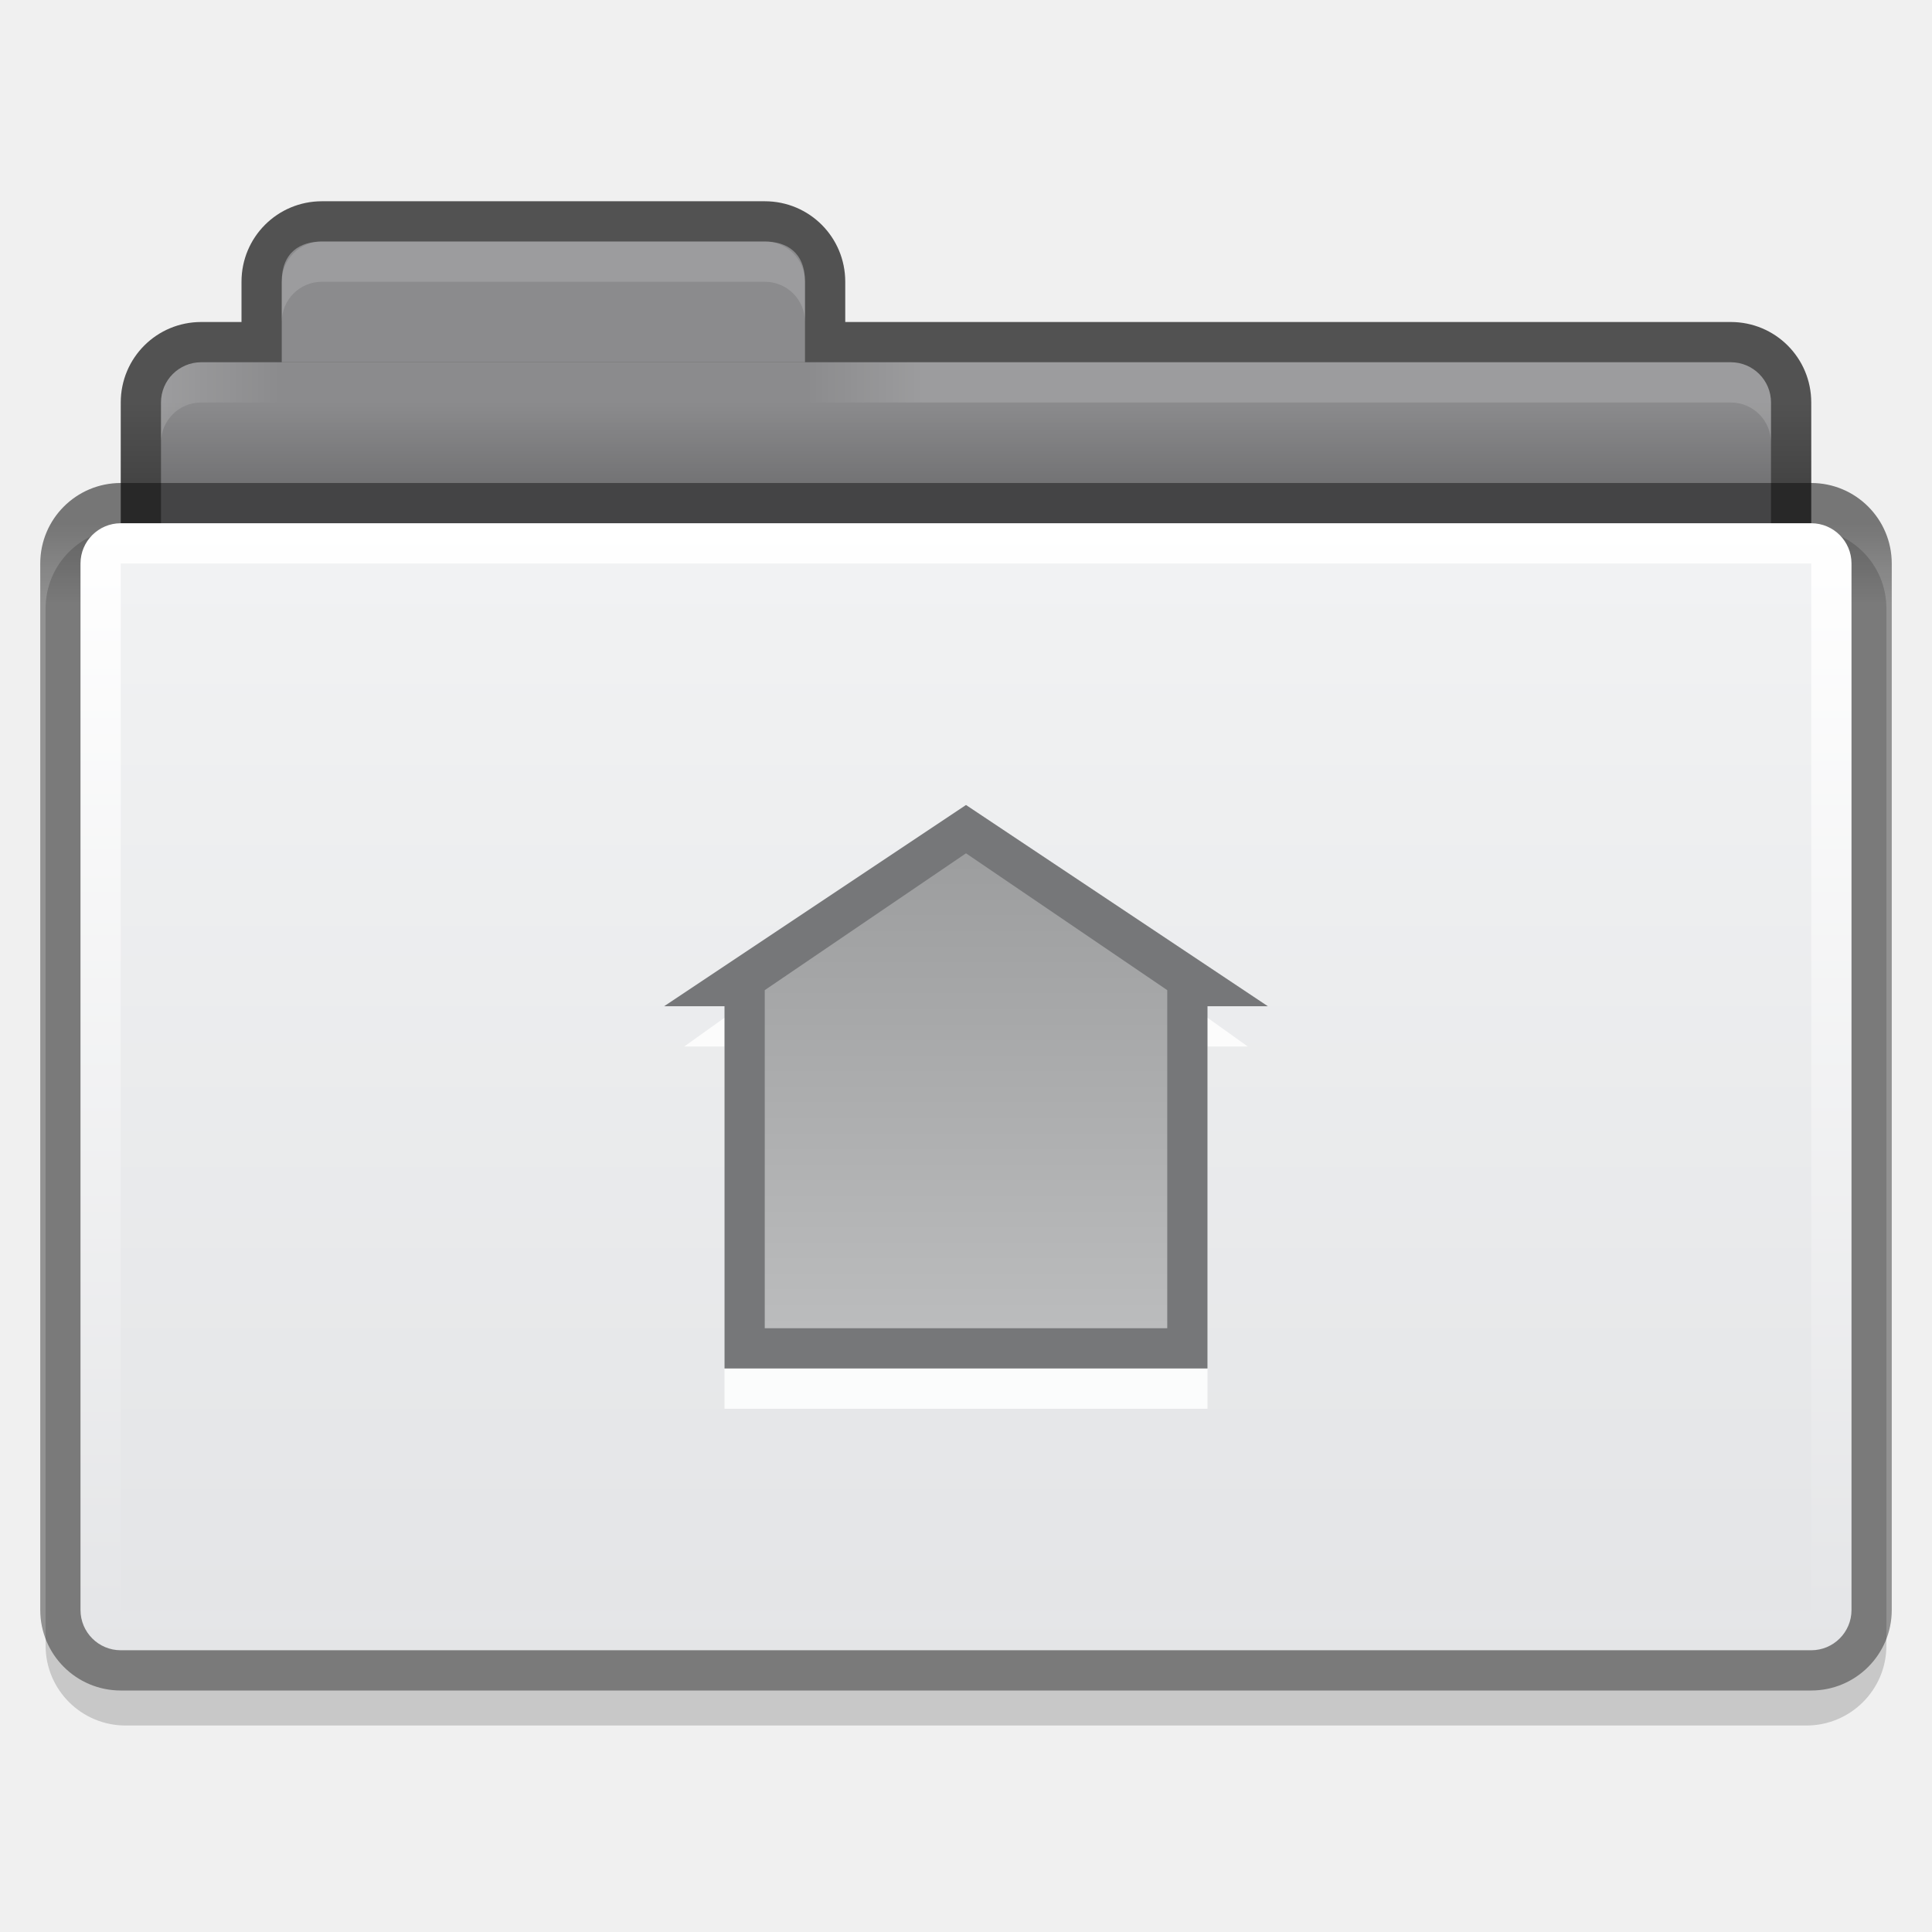
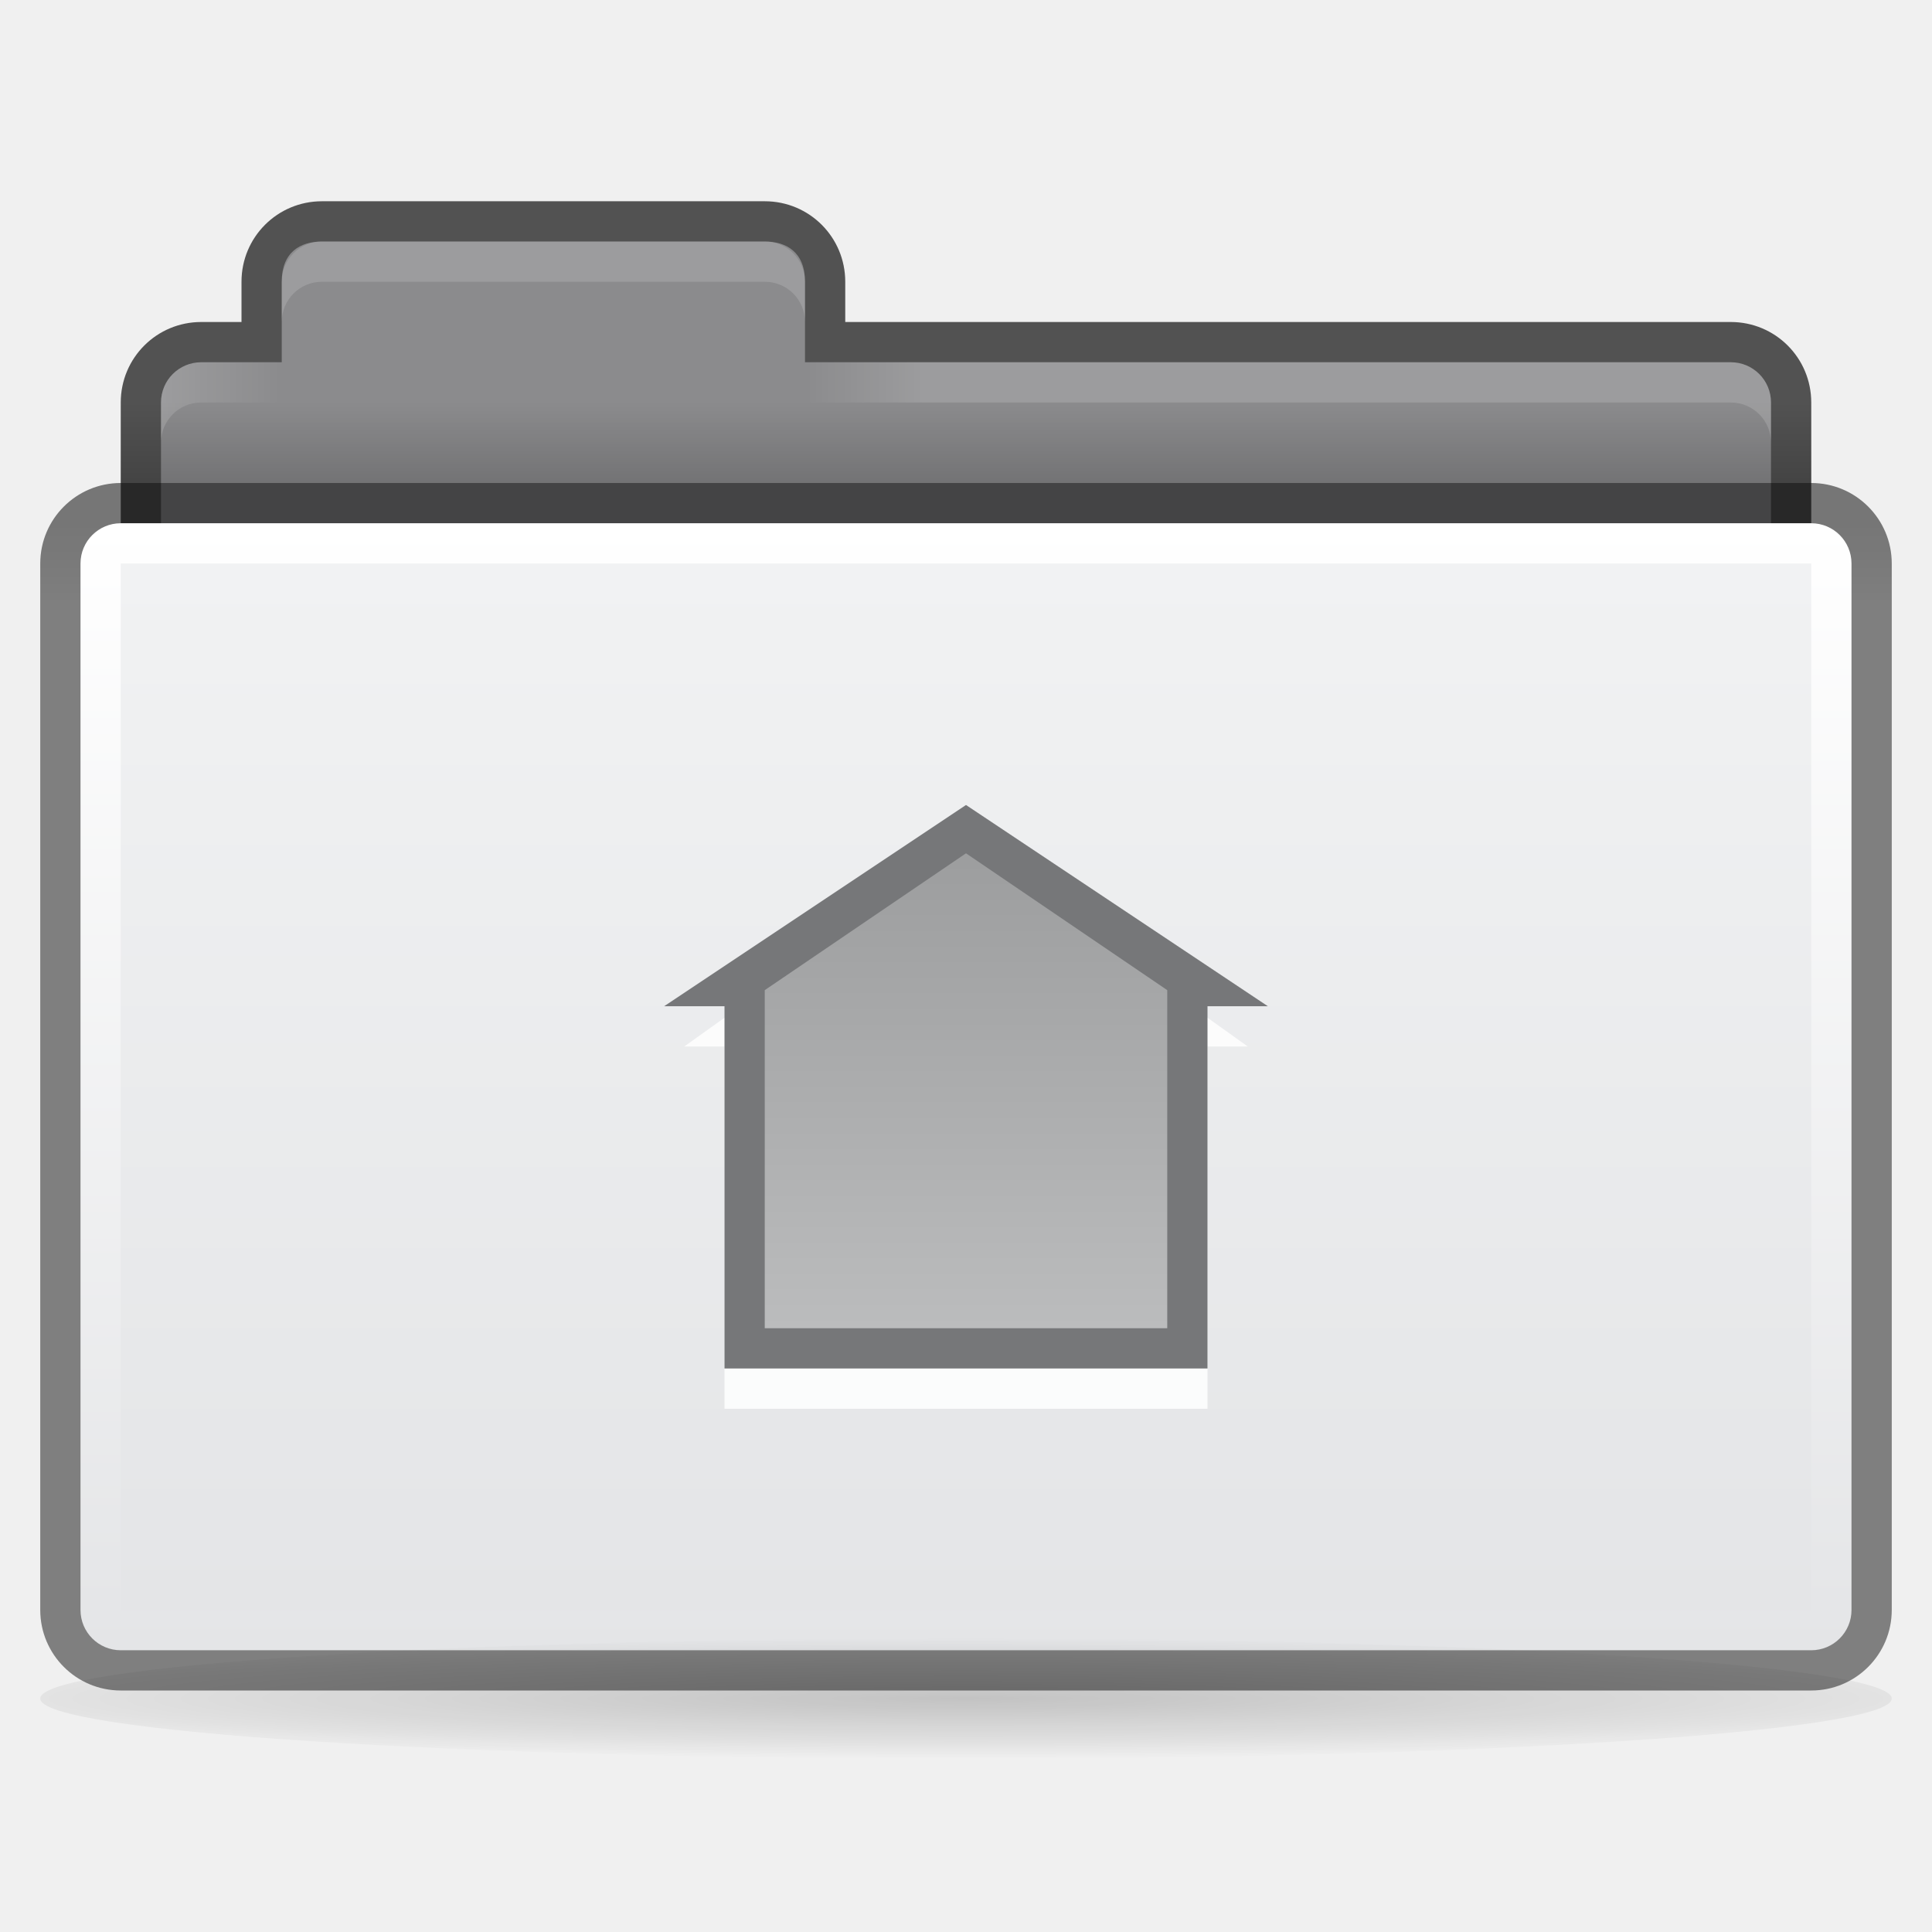
<svg xmlns="http://www.w3.org/2000/svg" xmlns:xlink="http://www.w3.org/1999/xlink" id="svg2" version="1.1" width="48" height="48">
  <defs id="defs6">
+     <linearGradient id="linearGradient4388">
+       <stop id="stop4390" offset="0" style="stop-color:#000000;stop-opacity:1" />
+       <stop id="stop4392" offset="1" style="stop-color:#000000;stop-opacity:0" />
+     </linearGradient>
    <linearGradient id="linearGradient3937-5">
      <stop style="stop-color:#9c9d9e;stop-opacity:1;" offset="0" id="stop3939-6" />
      <stop style="stop-color:#bbbcbd;stop-opacity:1;" offset="1" id="stop3941-3" />
    </linearGradient>
-     <linearGradient xlink:href="#linearGradient3937-5" id="linearGradient3847" x1="24" y1="20" x2="24" y2="32" gradientUnits="userSpaceOnUse" gradientTransform="translate(0,1)" />
-     <linearGradient xlink:href="#linearGradient3930-4-8" id="linearGradient3064-1" gradientUnits="userSpaceOnUse" gradientTransform="matrix(-1,0,0,1,49,13)" x1="26" y1="-4" x2="29" y2="-4" />
-     <linearGradient id="linearGradient3930-4-8">
-       <stop id="stop3932-8-8" offset="0" style="stop-color:#ffffff;stop-opacity:1;" />
-       <stop id="stop3934-2-2" offset="1" style="stop-color:#ffffff;stop-opacity:0;" />
+     <linearGradient xlink:href="#linearGradient3937-5" id="linearGradient3847" x1="24" y1="20" x2="24" y2="32" gradientUnits="userSpaceOnUse" gradientTransform="translate(4.9999999e-6,1.000107)" />
+     <linearGradient xlink:href="#linearGradient3788" id="linearGradient3794" x1="23.5" y1="11.033" x2="23.5" y2="13.1" gradientUnits="userSpaceOnUse" gradientTransform="matrix(1.022222,0,0,0.9677419,-0.02222222,1.322581)" />
+     <linearGradient id="linearGradient3788">
+       <stop style="stop-color:#000000;stop-opacity:0.51;" offset="0" id="stop3790" />
+       <stop style="stop-color:#000000;stop-opacity:0.471" offset="1" id="stop3792" />
    </linearGradient>
-     <linearGradient xlink:href="#linearGradient3930-6" id="linearGradient3987-1" gradientUnits="userSpaceOnUse" x1="5" y1="-4" x2="8" y2="-4" gradientTransform="translate(-1,13)" />
-     <linearGradient id="linearGradient3930-6">
-       <stop id="stop3932-4" offset="0" style="stop-color:#ffffff;stop-opacity:1;" />
-       <stop id="stop3934-3" offset="1" style="stop-color:#ffffff;stop-opacity:0;" />
+     <linearGradient xlink:href="#linearGradient3782" id="linearGradient3965" x1="25" y1="27" x2="25" y2="52" gradientUnits="userSpaceOnUse" gradientTransform="matrix(1.128205,0,0,1.12,-5.897436,-18.24)" />
+     <linearGradient id="linearGradient3782">
+       <stop id="stop3784" offset="0" style="stop-color:#ffffff;stop-opacity:1;" />
+       <stop id="stop3786" offset="1" style="stop-color:#e4e5e7;stop-opacity:1;" />
    </linearGradient>
-     <linearGradient gradientTransform="matrix(1.05,0,0,1,-1.2,0)" gradientUnits="userSpaceOnUse" y2="9" x2="22" y1="11" x1="22" id="linearGradient3835" xlink:href="#linearGradient3829" />
-     <linearGradient gradientTransform="matrix(1.022222,0,0,0.9677419,-0.02222222,1.322581)" gradientUnits="userSpaceOnUse" y2="13.1" x2="23.5" y1="11.033" x1="23.5" id="linearGradient3794" xlink:href="#linearGradient3788" />
-     <linearGradient gradientTransform="matrix(1.128205,0,0,1.12,-5.897436,-18.24)" gradientUnits="userSpaceOnUse" y2="52" x2="25" y1="27" x1="25" id="linearGradient3965" xlink:href="#linearGradient3782" />
-     <linearGradient gradientTransform="matrix(1.135135,0,0,1.130435,-2.675676,-5.086957)" gradientUnits="userSpaceOnUse" y2="39" x2="25" y1="16" x1="25" id="linearGradient3933" xlink:href="#linearGradient3927" />
+     <linearGradient xlink:href="#linearGradient3927" id="linearGradient3933" x1="25" y1="16" x2="25" y2="39" gradientUnits="userSpaceOnUse" gradientTransform="matrix(1.135135,0,0,1.130435,-2.675676,-5.086957)" />
    <linearGradient id="linearGradient3927">
-       <stop id="stop3929" offset="0" style="stop-color:#f1f2f3;stop-opacity:1;" />
-       <stop id="stop3931" offset="1" style="stop-color:#e4e5e7;stop-opacity:1;" />
+       <stop style="stop-color:#f1f2f3;stop-opacity:1;" offset="0" id="stop3929" />
+       <stop style="stop-color:#e4e5e7;stop-opacity:1;" offset="1" id="stop3931" />
    </linearGradient>
-     <linearGradient id="linearGradient3782">
-       <stop style="stop-color:#ffffff;stop-opacity:1;" offset="0" id="stop3784" />
-       <stop style="stop-color:#e4e5e7;stop-opacity:1;" offset="1" id="stop3786" />
+     <linearGradient xlink:href="#linearGradient4388" id="linearGradient3835" x1="22" y1="11" x2="22" y2="9" gradientUnits="userSpaceOnUse" gradientTransform="matrix(1.05,0,0,1,-1.2,0)" />
+     <linearGradient gradientTransform="translate(-1,13)" y2="-4" x2="8" y1="-4" x1="5" gradientUnits="userSpaceOnUse" id="linearGradient3987" xlink:href="#linearGradient3930" />
+     <linearGradient id="linearGradient3930">
+       <stop style="stop-color:#ffffff;stop-opacity:1;" offset="0" id="stop3932" />
+       <stop style="stop-color:#ffffff;stop-opacity:0;" offset="1" id="stop3934" />
    </linearGradient>
-     <linearGradient id="linearGradient3788">
-       <stop id="stop3790" offset="0" style="stop-color:#000000;stop-opacity:0.51;" />
-       <stop id="stop3792" offset="1" style="stop-color:#000000;stop-opacity:0.392;" />
-     </linearGradient>
-     <linearGradient id="linearGradient3829">
-       <stop id="stop3831" offset="0" style="stop-color:#000000;stop-opacity:1;" />
-       <stop id="stop3833" offset="1" style="stop-color:#000000;stop-opacity:0;" />
+     <linearGradient y2="-4" x2="29" y1="-4" x1="26" gradientTransform="matrix(-1,0,0,1,49,13)" gradientUnits="userSpaceOnUse" id="linearGradient3064" xlink:href="#linearGradient3930" />
+     <radialGradient xlink:href="#linearGradient4303" id="radialGradient4309" cx="31" cy="52.6" fx="31" fy="52.6" r="31" gradientTransform="matrix(0.9761869,0,0,0.048387,-6.261796,38.65484)" gradientUnits="userSpaceOnUse" />
+     <linearGradient id="linearGradient4303">
+       <stop style="stop-color:#000000;stop-opacity:0.19" offset="0" id="stop4305" />
+       <stop id="stop4311" offset="0.744" style="stop-color:#000000;stop-opacity:0.059" />
+       <stop style="stop-color:#000000;stop-opacity:0;" offset="1" id="stop4307" />
    </linearGradient>
  </defs>
-   <g style="display:inline" id="layer4">
-     <g transform="translate(0,1)" id="g4075">
-       <rect transform="matrix(0.9942005,0,0,0.9913259,0,0.3729868)" style="opacity:0.17;fill:#000000;fill-opacity:1;stroke:#000000;stroke-width:0;stroke-miterlimit:4;stroke-opacity:1;stroke-dasharray:none;display:inline;" id="rect3915-0-8" width="46" height="30" x="1.14" y="11.86" rx="2" ry="2" />
-       <path id="rect3967-3" transform="translate(0,-1)" d="M 8,5 C 6.892,5 6,5.892 6,7 L 6,8 5,8 C 3.892,8 3,8.892 3,10 l 0,10 c 0,1.108 0.892,2 2,2 l 38,0 c 1.108,0 2,-0.892 2,-2 L 45,10 C 45,8.892 44.108,8 43,8 L 21,8 21,7 C 21,5.892 20.108,5 19,5 L 8,5 z" style="fill:#000000;fill-opacity:0.659;stroke:#000000;stroke-width:0;stroke-miterlimit:4;stroke-opacity:1;stroke-dasharray:none" />
-       <rect style="fill:#8b8b8d;fill-opacity:1;stroke:#000000;stroke-width:0;stroke-miterlimit:4;stroke-opacity:1;stroke-dasharray:none" id="rect3969-4" width="40" height="12" x="4" y="8" ry="1" />
-       <path id="rect3945-2" d="m 8,5 11,0 c 0.534,0 1,0.261 1,1 L 20,8 20,8 7,8 7,8 7,6 C 7,5.261 7.466,5 8,5 z" style="fill:#8b8b8d;fill-opacity:1;stroke:#000000;stroke-width:0;stroke-miterlimit:4;stroke-opacity:1" />
-       <rect style="fill:url(#linearGradient3794);fill-opacity:1;stroke:#000000;stroke-width:0;stroke-miterlimit:4;stroke-opacity:1;stroke-dasharray:none" id="rect3915-1" width="46" height="30" x="1" y="11" rx="2" ry="2" />
-       <rect rx="1" style="fill:url(#linearGradient3965);fill-opacity:1;stroke:#000000;stroke-width:0;stroke-miterlimit:4;stroke-opacity:1;stroke-dasharray:none" id="rect3957-6" width="44" height="28" x="2" y="12" ry="1" />
-       <rect style="fill:url(#linearGradient3933);fill-opacity:1;stroke:#000000;stroke-width:0;stroke-miterlimit:4;stroke-opacity:1;stroke-dasharray:none" id="rect3925-5" width="42" height="26" x="3" y="13" rx="0" ry="0" />
-       <rect ry="0" y="9" x="3" height="2" width="42" id="rect3827-4" style="opacity:0.173;fill:url(#linearGradient3835);fill-opacity:1;stroke:#102b68;stroke-width:0;stroke-linecap:butt;stroke-linejoin:miter;stroke-miterlimit:4;stroke-opacity:1;stroke-dasharray:none;stroke-dashoffset:0" />
-       <path id="rect3011-1" d="M 8,5 C 7.446,5 7,5.446 7,6 L 7,7 C 7,6.446 7.446,6 8,6 l 11,0 c 0.554,0 1,0.446 1,1 L 20,6 C 20,5.446 19.554,5 19,5 L 8,5 z" style="opacity:0.15;fill:#ffffff;fill-opacity:1;stroke:#767779;stroke-width:0;stroke-linecap:butt;stroke-linejoin:miter;stroke-miterlimit:4;stroke-opacity:1;stroke-dasharray:none;stroke-dashoffset:0" />
-       <path id="rect3891-8-7" d="M 5,8 C 4.446,8 4,8.446 4,9 l 0,1 C 4,9.446 4.446,9 5,9 L 7,9 7,8 z" style="opacity:0.15;fill:url(#linearGradient3987-1);fill-opacity:1;stroke:#767779;stroke-width:0;stroke-linecap:butt;stroke-linejoin:miter;stroke-miterlimit:4;stroke-opacity:1;stroke-dasharray:none;stroke-dashoffset:0;display:inline" />
-       <path id="rect3891-8-0-6" d="m 43,8 c 0.554,0 1,0.446 1,1 l 0,1 C 44,9.446 43.554,9 43,9 L 20,9 20,8 z" style="opacity:0.15;fill:url(#linearGradient3064-1);fill-opacity:1;stroke:#767779;stroke-width:0;stroke-linecap:butt;stroke-linejoin:miter;stroke-miterlimit:4;stroke-opacity:1;stroke-dasharray:none;stroke-dashoffset:0;display:inline" />
+   <g id="layer2">
+     <g transform="translate(4.9999999e-6,0.9999985)" style="display:inline" id="g4187">
+       <path id="rect3967" transform="translate(0,-1)" d="M 8,5 C 6.892,5 6,5.892 6,7 L 6,8 5,8 C 3.892,8 3,8.892 3,10 l 0,10 c 0,1.108 0.892,2 2,2 l 38,0 c 1.108,0 2,-0.892 2,-2 L 45,10 C 45,8.892 44.108,8 43,8 L 21,8 21,7 C 21,5.892 20.108,5 19,5 L 8,5 Z" style="fill:#000000;fill-opacity:0.659;stroke:#000000;stroke-width:0;stroke-miterlimit:4;stroke-dasharray:none;stroke-opacity:1" />
+       <path id="rect3969" transform="translate(0,-1)" d="M 8,6 C 7.466,6 7,6.261 7,7 L 7,9 5,9 C 4.446,9 4,9.446 4,10 l 0,10 c 0,0.554 0.446,1 1,1 l 38,0 c 0.554,0 1,-0.446 1,-1 L 44,10 C 44,9.446 43.554,9 43,9 L 20,9 20,7 C 20,6.261 19.534,6 19,6 L 8,6 Z" style="fill:#8b8b8d;fill-opacity:1;stroke:#000000;stroke-width:0;stroke-miterlimit:4;stroke-dasharray:none;stroke-opacity:1" />
+       <rect style="fill:url(#linearGradient3794);fill-opacity:1;stroke:#000000;stroke-width:0;stroke-miterlimit:4;stroke-dasharray:none;stroke-opacity:1" id="rect3915" width="46" height="30" x="1" y="11" rx="2" ry="2" />
+       <rect rx="1" style="fill:url(#linearGradient3965);fill-opacity:1;stroke:#000000;stroke-width:0;stroke-miterlimit:4;stroke-dasharray:none;stroke-opacity:1" id="rect3957" width="44" height="28" x="2" y="12" ry="1" />
+       <rect style="fill:url(#linearGradient3933);fill-opacity:1;stroke:#000000;stroke-width:0;stroke-miterlimit:4;stroke-dasharray:none;stroke-opacity:1" id="rect3925" width="42" height="26" x="3" y="13" rx="0" ry="0" />
+       <rect ry="0" y="9" x="3" height="2" width="42" id="rect3827" style="opacity:0.173;fill:url(#linearGradient3835);fill-opacity:1;stroke:#102b68;stroke-width:0;stroke-linecap:butt;stroke-linejoin:miter;stroke-miterlimit:4;stroke-dasharray:none;stroke-dashoffset:0;stroke-opacity:1" />
+       <path id="rect3011" d="M 8,5 C 7.446,5 7,5.446 7,6 L 7,7 C 7,6.446 7.446,6 8,6 l 11,0 c 0.554,0 1,0.446 1,1 L 20,6 C 20,5.446 19.554,5 19,5 L 8,5 Z" style="opacity:0.15;fill:#ffffff;fill-opacity:1;stroke:#767779;stroke-width:0;stroke-linecap:butt;stroke-linejoin:miter;stroke-miterlimit:4;stroke-dasharray:none;stroke-dashoffset:0;stroke-opacity:1" />
+       <path id="rect3891-8" d="M 5,8 C 4.446,8 4,8.446 4,9 l 0,1 C 4,9.446 4.446,9 5,9 L 7,9 7,8 Z" style="display:inline;opacity:0.15;fill:url(#linearGradient3987);fill-opacity:1;stroke:#767779;stroke-width:0;stroke-linecap:butt;stroke-linejoin:miter;stroke-miterlimit:4;stroke-dasharray:none;stroke-dashoffset:0;stroke-opacity:1" />
+       <path id="rect3891-8-0" d="m 43,8 c 0.554,0 1,0.446 1,1 l 0,1 C 44,9.446 43.554,9 43,9 L 20,9 20,8 Z" style="display:inline;opacity:0.15;fill:url(#linearGradient3064);fill-opacity:1;stroke:#767779;stroke-width:0;stroke-linecap:butt;stroke-linejoin:miter;stroke-miterlimit:4;stroke-dasharray:none;stroke-dashoffset:0;stroke-opacity:1" />
+       <ellipse cx="24" cy="41.2" rx="23" ry="1.5" style="display:inline;opacity:1;fill:url(#radialGradient4309);fill-opacity:1;stroke:none;stroke-width:1.2;stroke-linecap:butt;stroke-linejoin:miter;stroke-miterlimit:4;stroke-dasharray:none;stroke-dashoffset:0;stroke-opacity:1" id="path4293" />
    </g>
  </g>
-   <path style="fill:#ffffff;fill-opacity:1;stroke:#102b68;stroke-width:0;stroke-linecap:butt;stroke-linejoin:miter;stroke-miterlimit:4;stroke-opacity:1;stroke-dashoffset:0;opacity:0.85" d="m 18,26 -1,0 7,-5 7,5 -1,0 0,9 -12,0 z" id="rect3062-5" />
-   <path style="fill:#767779;fill-opacity:1;stroke:#102b68;stroke-width:0;stroke-linecap:butt;stroke-linejoin:miter;stroke-miterlimit:4;stroke-opacity:1;stroke-dashoffset:0" d="m 18,25 -1.5,0 7.5,-5 7.5,5 -1.5,0 0,9 -12,0 z" id="rect3062" />
-   <path style="fill:url(#linearGradient3847);fill-opacity:1;stroke:#102b68;stroke-width:0;stroke-linecap:butt;stroke-linejoin:miter;stroke-miterlimit:4;stroke-opacity:1;stroke-dashoffset:0" d="m 19,24.6 5,-3.4 5,3.4 0,8.4 -10,0 z" id="rect3838" />
+   <g id="layer1">
+     <path style="opacity:0.85;fill:#ffffff;fill-opacity:1;stroke:#102b68;stroke-width:0;stroke-linecap:butt;stroke-linejoin:miter;stroke-miterlimit:4;stroke-dashoffset:0;stroke-opacity:1" d="m 18,26 -1,0 7,-5 7,5 -1,0 0,9 -12,0 z" id="rect3062-5" />
+     <path style="fill:#767779;fill-opacity:1;stroke:#102b68;stroke-width:0;stroke-linecap:butt;stroke-linejoin:miter;stroke-miterlimit:4;stroke-dashoffset:0;stroke-opacity:1" d="m 18,25 -1.5,0 7.5,-5 7.5,5 -1.5,0 0,9 -12,0 z" id="rect3062" />
+     <path style="fill:url(#linearGradient3847);fill-opacity:1;stroke:#102b68;stroke-width:0;stroke-linecap:butt;stroke-linejoin:miter;stroke-miterlimit:4;stroke-dashoffset:0;stroke-opacity:1" d="m 19,24.6 5,-3.4 5,3.4 0,8.4 -10,0 z" id="rect3838" />
+   </g>
</svg>
